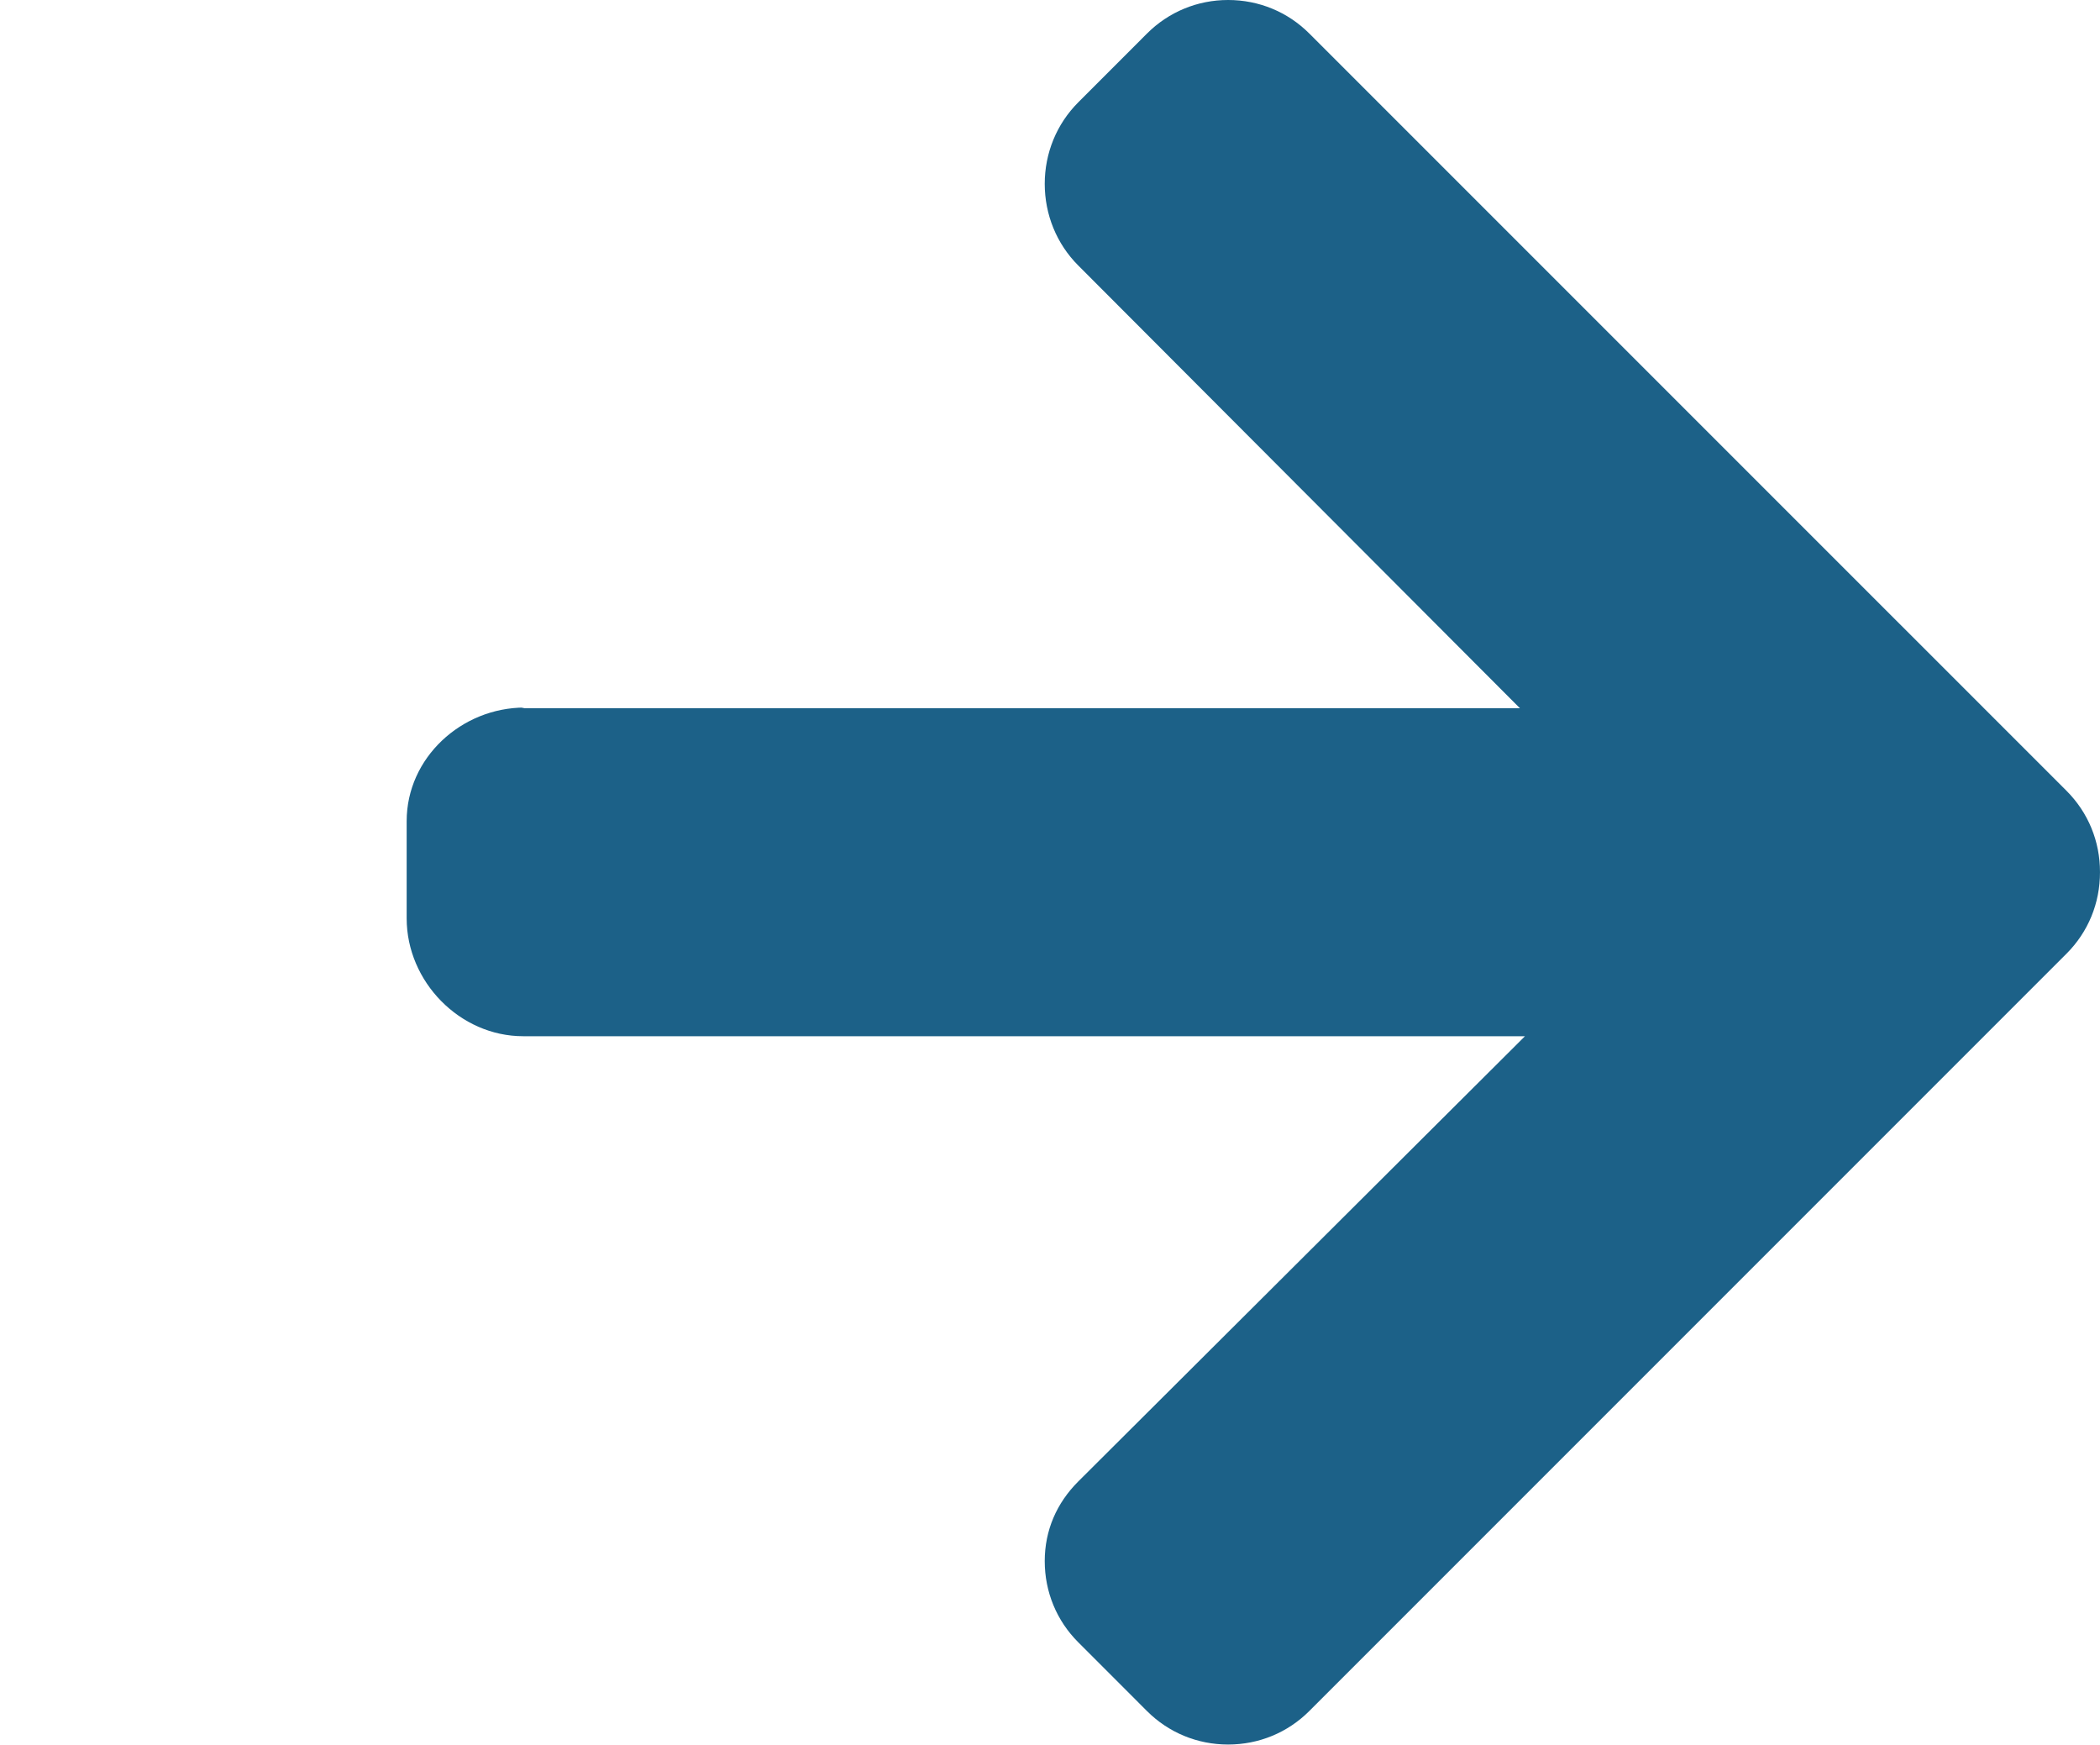
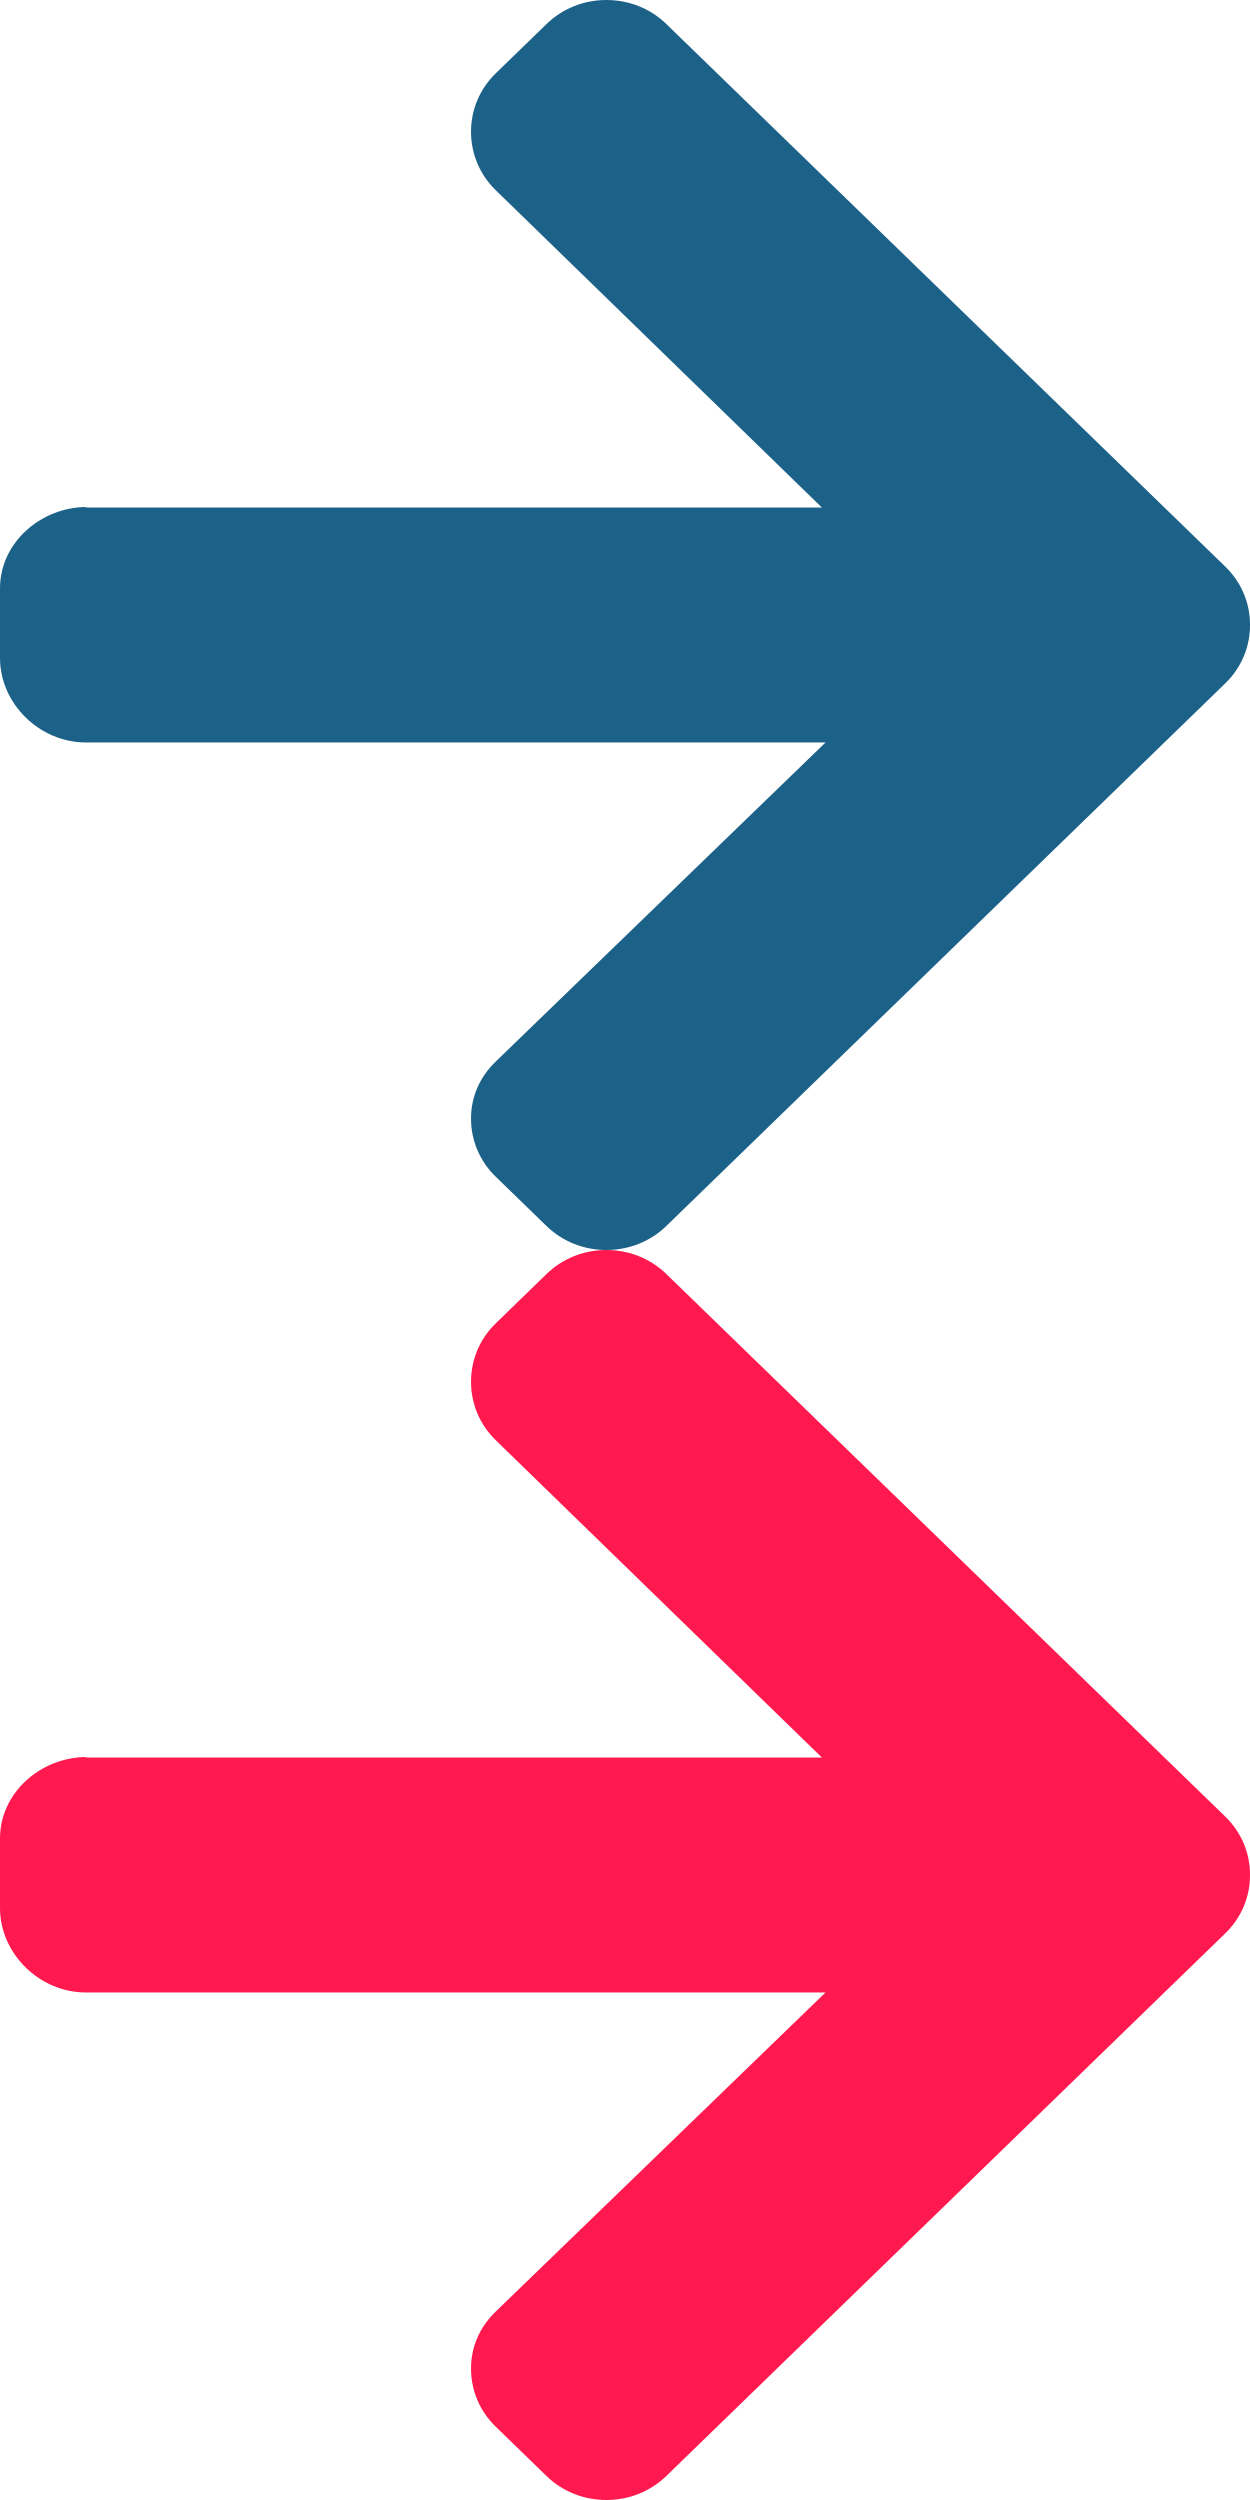
- <svg xmlns="http://www.w3.org/2000/svg" version="1.1" id="Layer_1" x="0px" y="0px" viewBox="0 0 20.186 16.766" xml:space="preserve" width="20.186" height="16.766">
+ <svg xmlns="http://www.w3.org/2000/svg" version="1.1" id="Layer_1" x="0px" y="0px" viewBox="0 0 12 24" xml:space="preserve" width="12" height="24">
  <defs id="defs41" />
-   <g id="g6" transform="matrix(-0.04102776,0,0,0.04102776,20.18583,-1.709829)">
+   <g id="g6" transform="matrix(-0.04102776,0,0,0.04102776,20.18583,5.524169)">
    <g id="g4">
-       <path d="m 369.07,207.418 0.768,0.168 -233.95,0 103.496,-103.724 c 5.068,-5.064 7.848,-11.924 7.848,-19.124 0,-7.2 -2.78,-14.012 -7.848,-19.088 L 223.28,49.538 c -5.064,-5.064 -11.812,-7.864 -19.008,-7.864 -7.2,0 -13.952,2.78 -19.016,7.844 L 7.844,226.914 C 2.76,231.998 -0.02,238.77 0,245.974 c -0.02,7.244 2.76,14.02 7.844,19.096 l 177.412,177.412 c 5.064,5.06 11.812,7.844 19.016,7.844 7.196,0 13.944,-2.788 19.008,-7.844 l 16.104,-16.112 c 5.068,-5.056 7.848,-11.808 7.848,-19.008 0,-7.196 -2.78,-13.592 -7.848,-18.652 L 134.72,284.406 l 234.718,0 c 14.828,0 27.288,-12.78 27.288,-27.6 v -22.788 c 0,-14.82 -12.828,-26.6 -27.656,-26.6 z" id="path2" style="fill:#1c6188;fill-opacity:1" />
+       <g id="g833" transform="matrix(0.5415045,0,0,0.5415045,227.3156,-389.5455)">
+         <g id="g837" transform="matrix(1.5,0,0,1.333333,-244.3931,410.4264)">
+           <path d="m 463.695,209.529 0.697,0.167 h -212.345 l 93.938,-102.823 c 4.6,-5.02 7.123,-11.82 7.123,-18.958 0,-7.137 -2.523,-13.89 -7.123,-18.922 L 331.368,53.021 c -4.596,-5.02 -10.721,-7.796 -17.253,-7.796 -6.535,0 -12.664,2.756 -17.26,7.776 L 135.827,228.856 c -4.615,5.04 -7.138,11.753 -7.12,18.894 -0.018,7.181 2.505,13.898 7.12,18.93 l 161.029,175.87 c 4.596,5.016 10.721,7.776 17.26,7.776 6.531,0 12.656,-2.764 17.253,-7.776 l 14.617,-15.972 c 4.6,-5.012 7.123,-11.705 7.123,-18.843 0,-7.133 -2.523,-13.474 -7.123,-18.49 l -94.999,-103.397 h 213.042 c 13.459,0 24.768,-12.669 24.768,-27.36 v -22.59 c 0,-14.691 -11.643,-26.369 -25.102,-26.369 z" id="path2" style="fill:#1c6188;fill-opacity:1;stroke-width:0.949" />
+           <path style="fill:#ff194e;fill-opacity:1;stroke-width:0.949" id="path829" d="m 463.695,614.63 0.697,0.167 h -212.345 l 93.938,-102.823 c 4.6,-5.02 7.123,-11.82 7.123,-18.958 0,-7.137 -2.523,-13.89 -7.123,-18.922 l -14.617,-15.972 c -4.596,-5.02 -10.721,-7.796 -17.253,-7.796 -6.535,0 -12.664,2.756 -17.26,7.776 L 135.827,633.956 c -4.615,5.04 -7.138,11.753 -7.12,18.894 -0.018,7.181 2.505,13.898 7.12,18.93 l 161.029,175.87 c 4.596,5.016 10.721,7.776 17.26,7.776 6.531,0 12.656,-2.764 17.253,-7.776 l 14.617,-15.972 c 4.6,-5.012 7.123,-11.705 7.123,-18.843 0,-7.133 -2.523,-13.474 -7.123,-18.49 l -94.999,-103.397 h 213.042 c 13.459,0 24.768,-12.669 24.768,-27.36 v -22.59 c 0,-14.691 -11.643,-26.369 -25.102,-26.369 z" />
+         </g>
+       </g>
    </g>
  </g>
-   <g id="g8" transform="translate(0,-475.234)">
+   <g id="g8" transform="translate(0,-468)">
</g>
-   <g id="g10" transform="translate(0,-475.234)">
+   <g id="g10" transform="translate(0,-468)">
</g>
-   <g id="g12" transform="translate(0,-475.234)">
+   <g id="g12" transform="translate(0,-468)">
</g>
-   <g id="g14" transform="translate(0,-475.234)">
+   <g id="g14" transform="translate(0,-468)">
</g>
-   <g id="g16" transform="translate(0,-475.234)">
+   <g id="g16" transform="translate(0,-468)">
</g>
-   <g id="g18" transform="translate(0,-475.234)">
+   <g id="g18" transform="translate(0,-468)">
</g>
-   <g id="g20" transform="translate(0,-475.234)">
+   <g id="g20" transform="translate(0,-468)">
</g>
-   <g id="g22" transform="translate(0,-475.234)">
+   <g id="g22" transform="translate(0,-468)">
</g>
-   <g id="g24" transform="translate(0,-475.234)">
+   <g id="g24" transform="translate(0,-468)">
</g>
-   <g id="g26" transform="translate(0,-475.234)">
+   <g id="g26" transform="translate(0,-468)">
</g>
-   <g id="g28" transform="translate(0,-475.234)">
+   <g id="g28" transform="translate(0,-468)">
</g>
-   <g id="g30" transform="translate(0,-475.234)">
+   <g id="g30" transform="translate(0,-468)">
</g>
-   <g id="g32" transform="translate(0,-475.234)">
+   <g id="g32" transform="translate(0,-468)">
</g>
-   <g id="g34" transform="translate(0,-475.234)">
+   <g id="g34" transform="translate(0,-468)">
</g>
-   <g id="g36" transform="translate(0,-475.234)">
+   <g id="g36" transform="translate(0,-468)">
</g>
</svg>
